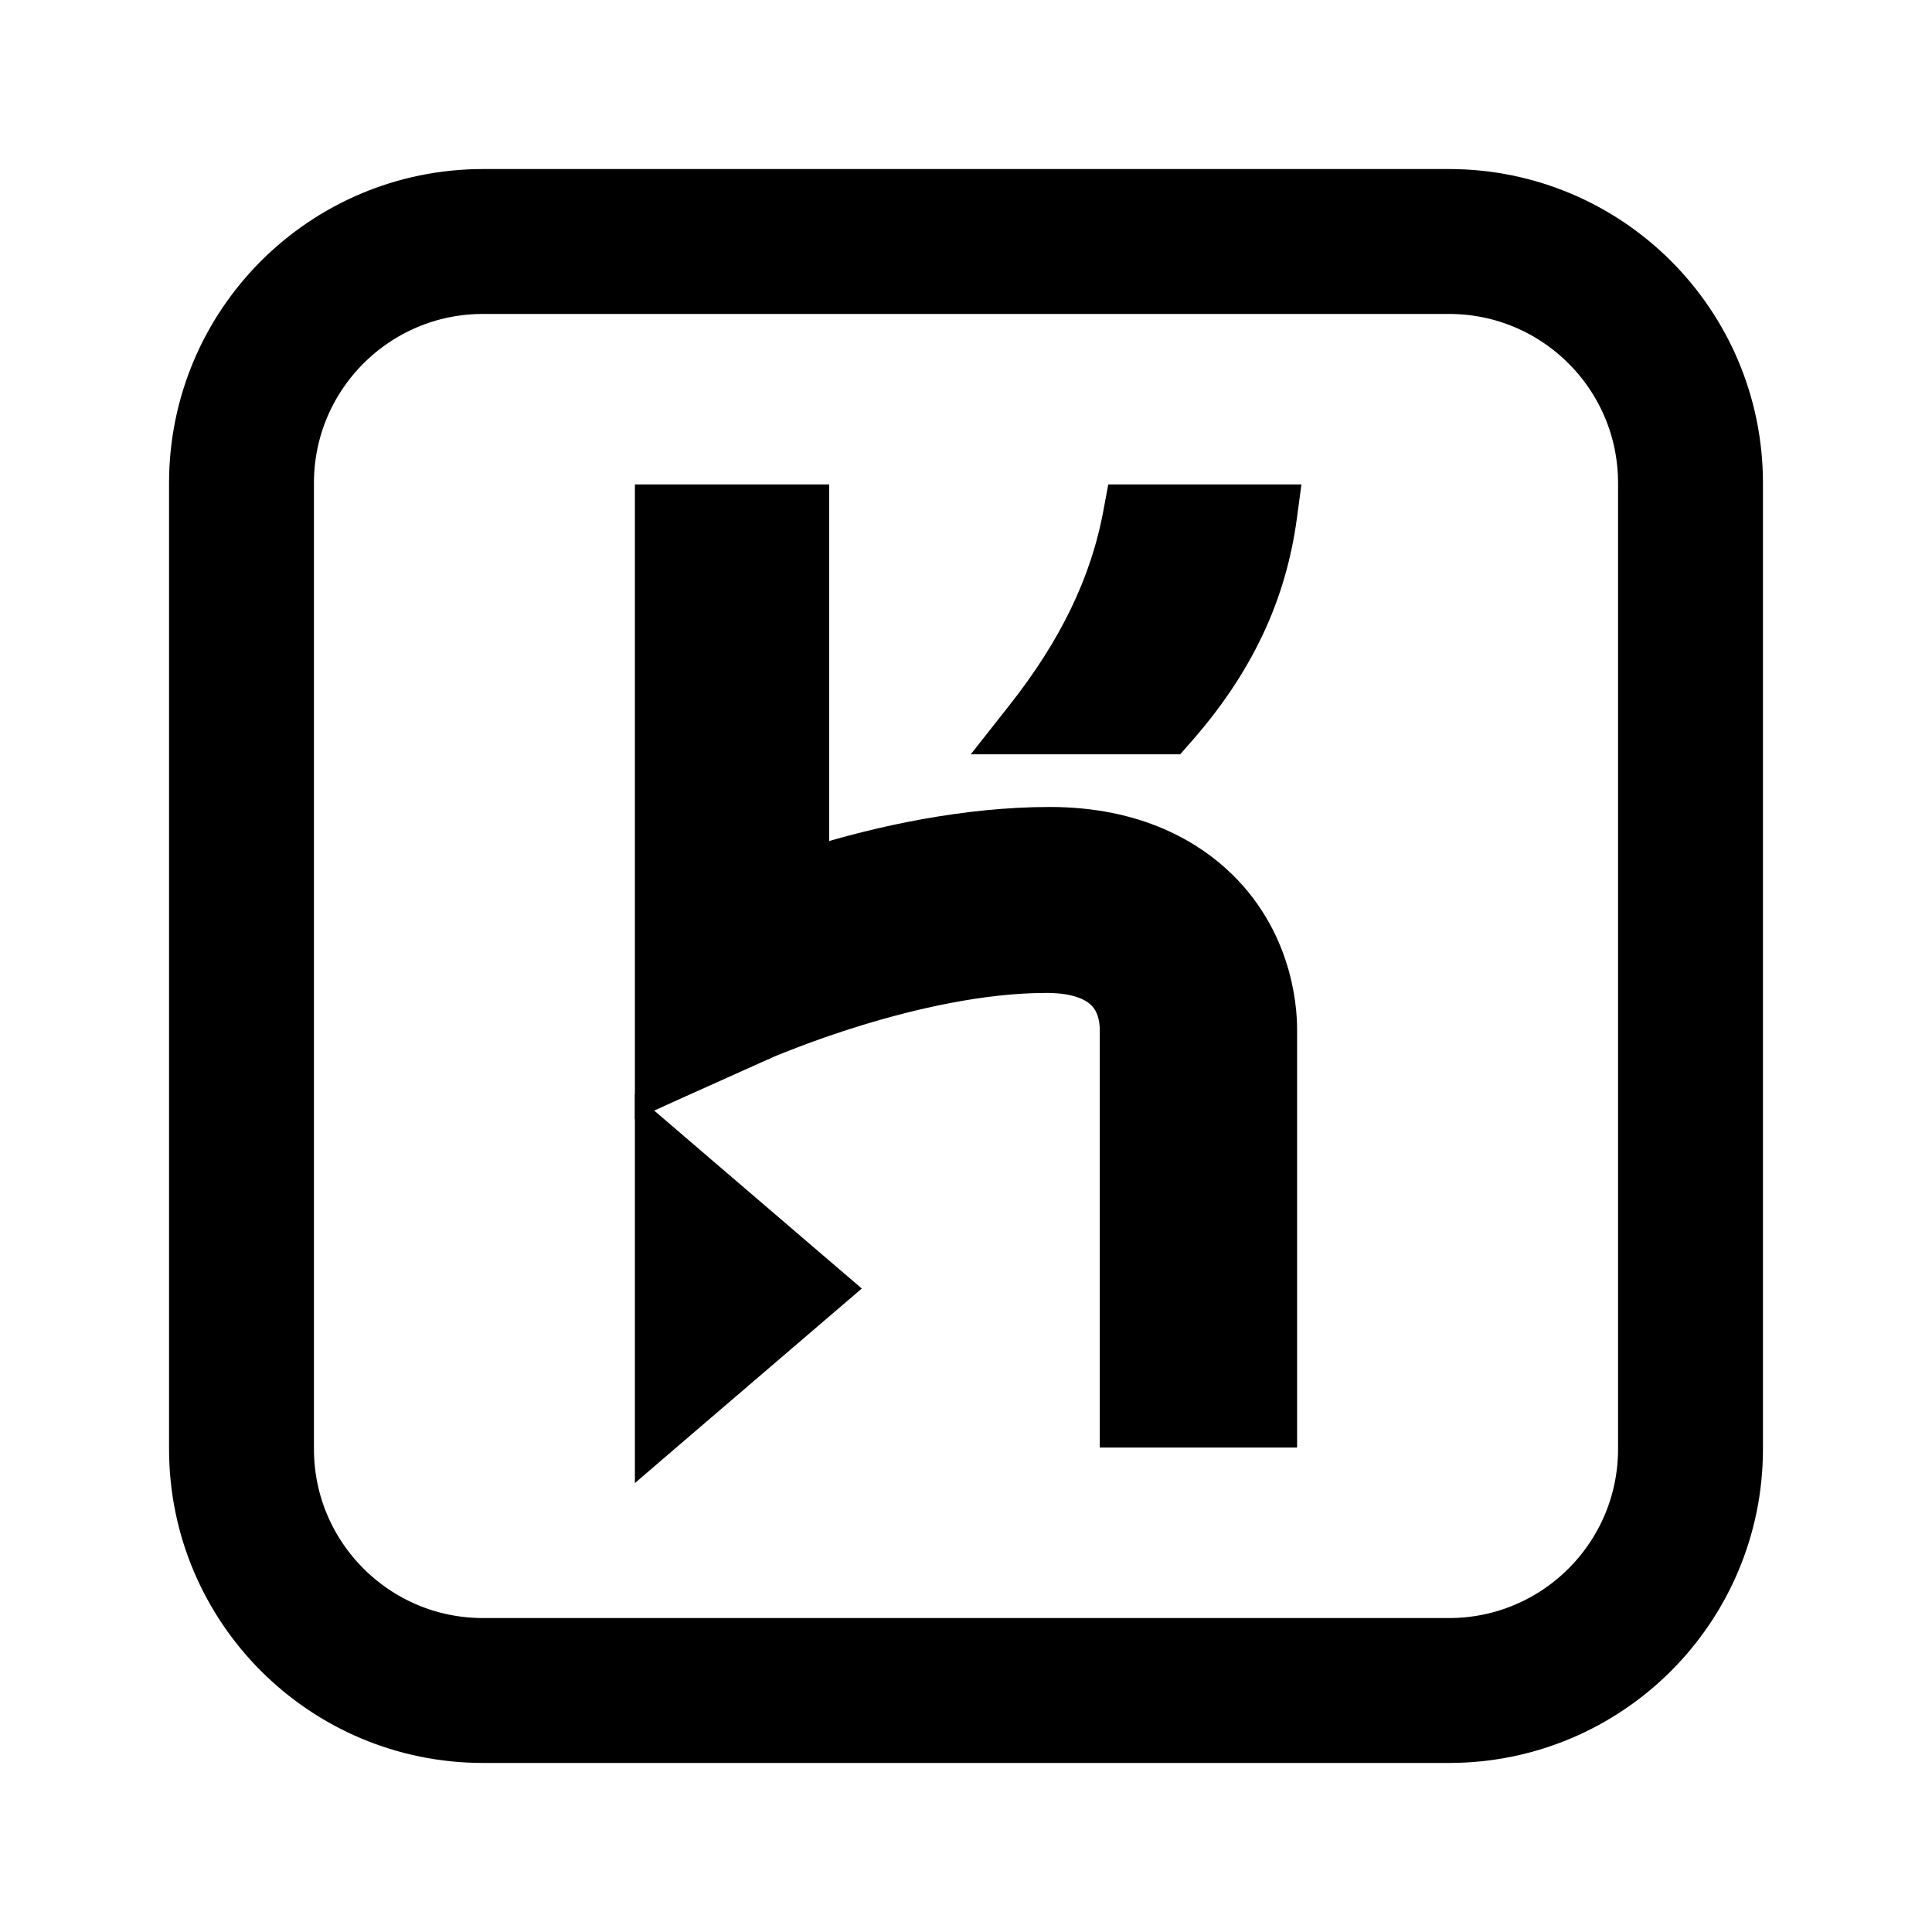
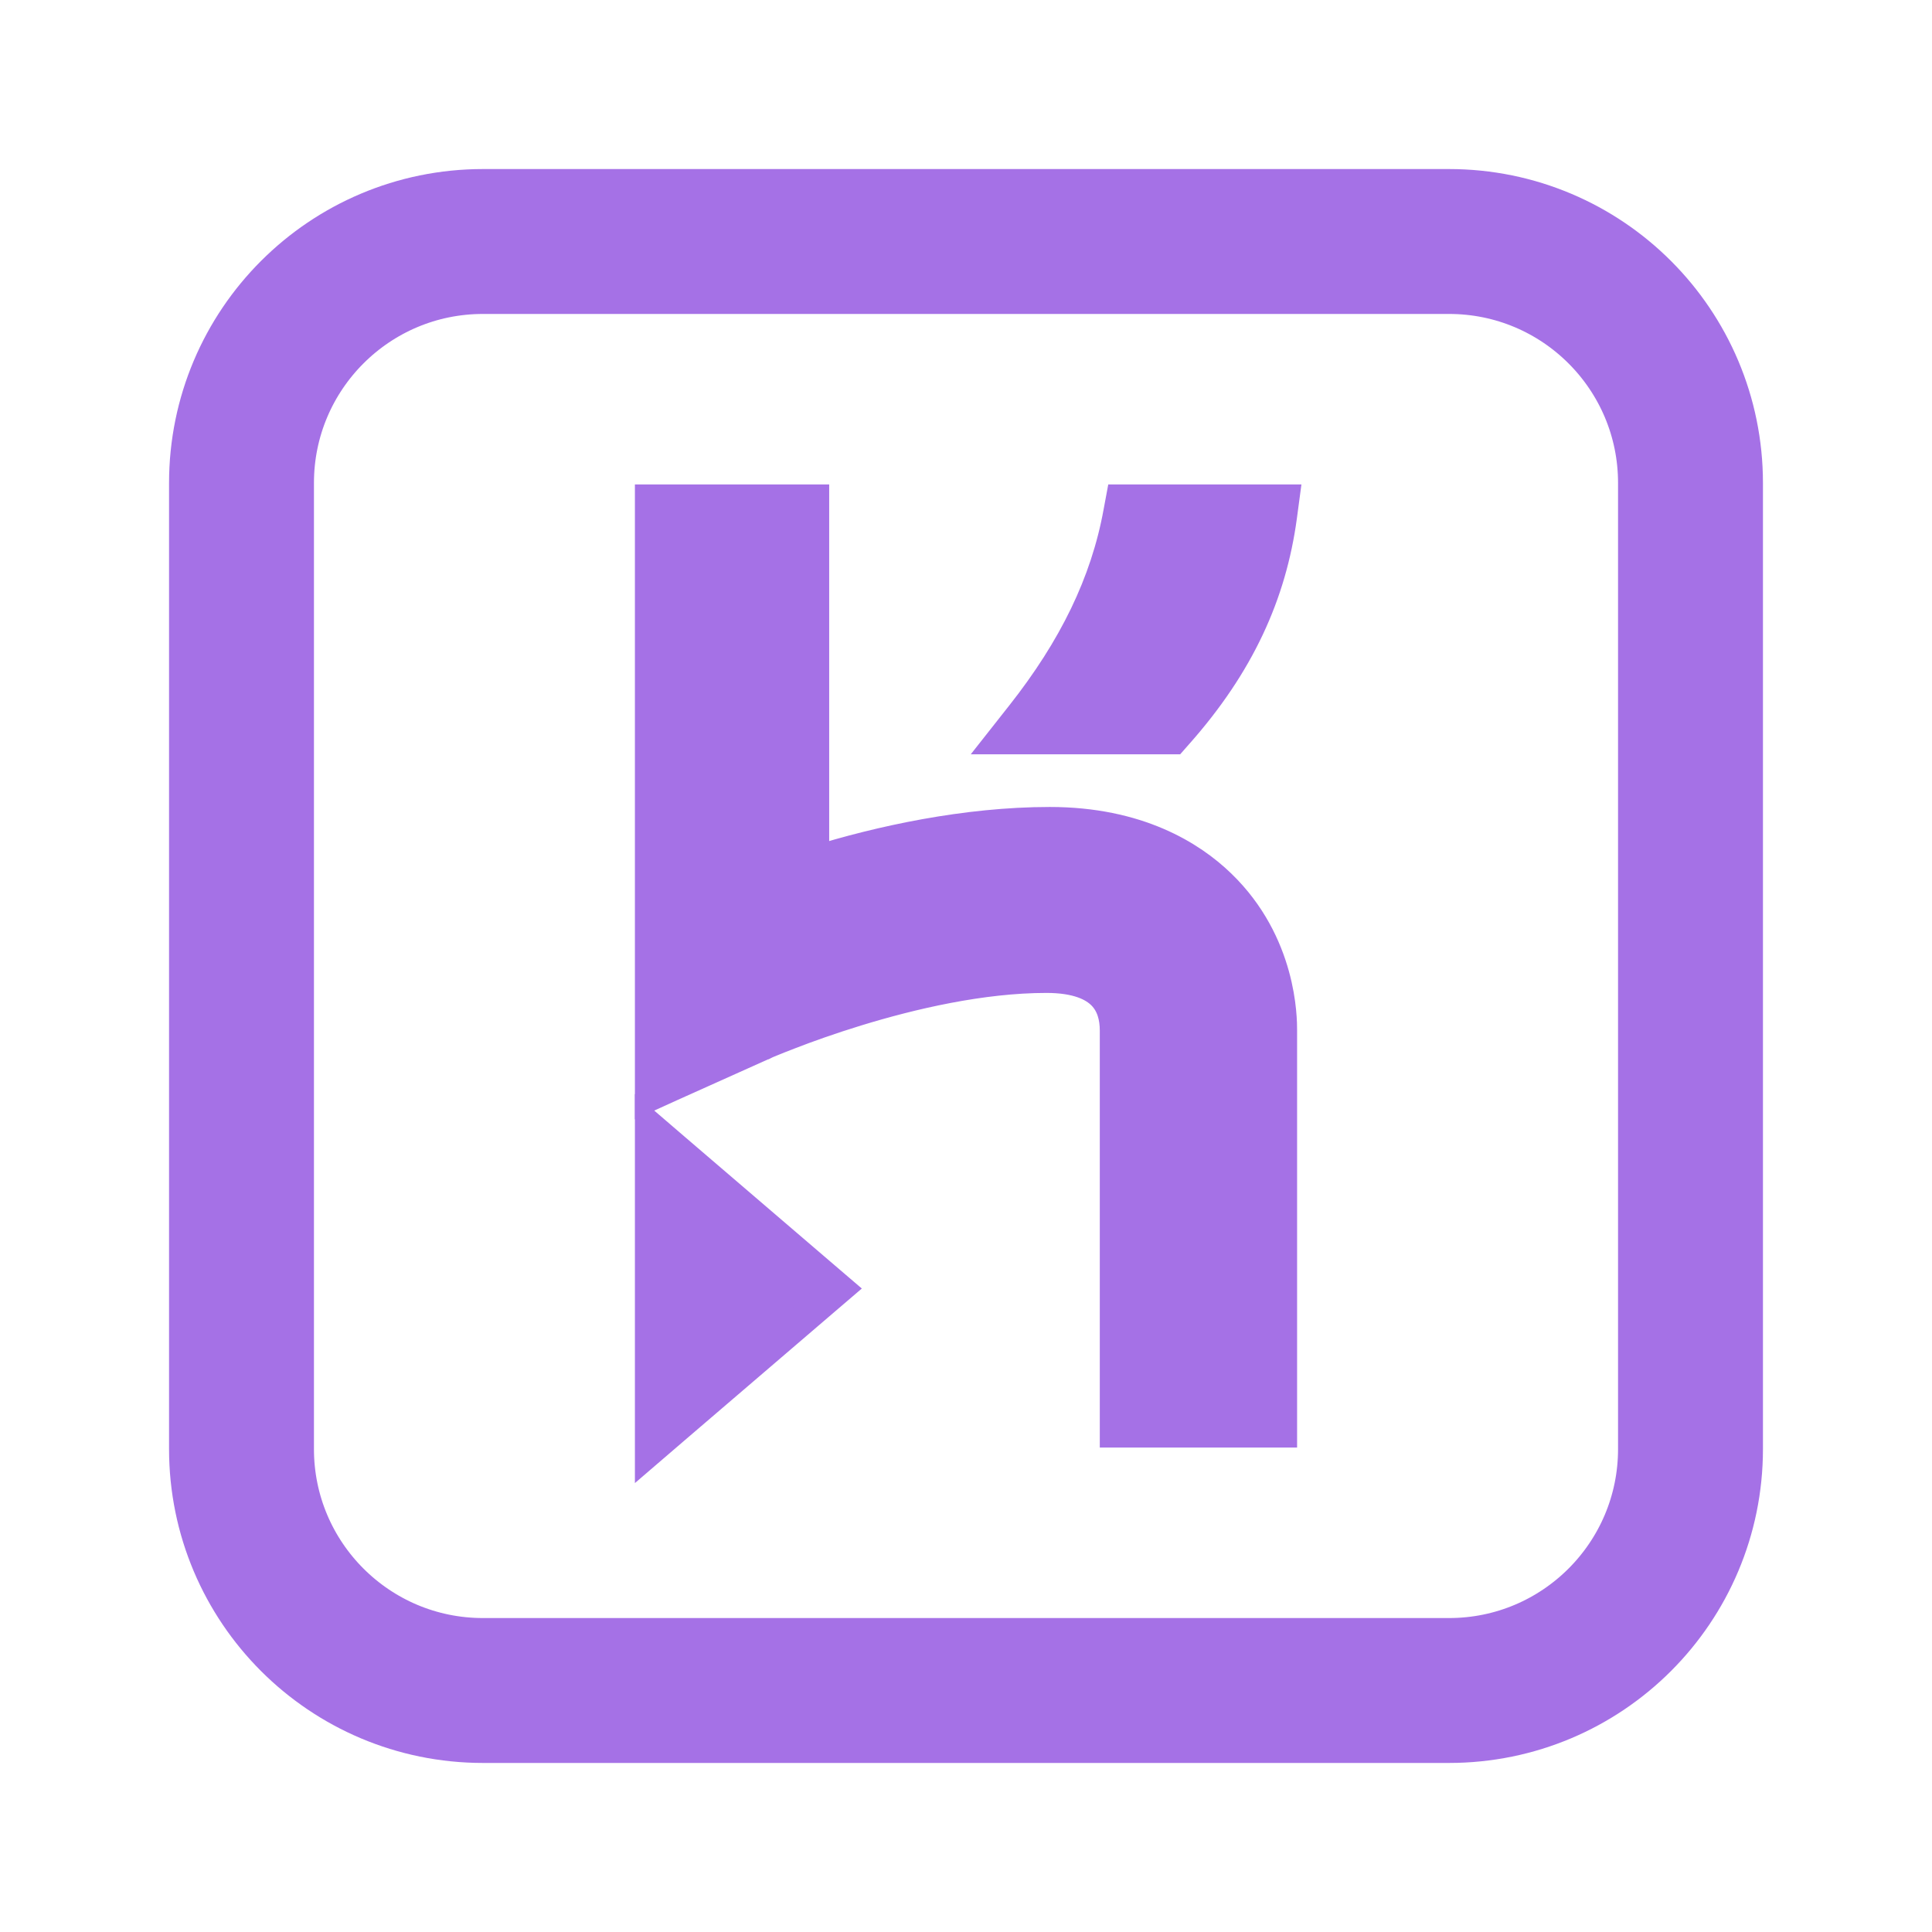
<svg xmlns="http://www.w3.org/2000/svg" width="16" height="16" viewBox="0 0 16 16" fill="none">
-   <rect x="2" y="2" width="12" height="12" rx="2" stroke="black" stroke-width="1.2" />
-   <path d="M6.742 7.133V4.262V4.137H6.617H5.508H5.383V4.262V8.882V9.076L5.559 8.996L6.334 8.648L6.334 8.648L6.334 8.648L6.334 8.648L6.335 8.648L6.337 8.647L6.347 8.642C6.356 8.638 6.37 8.632 6.388 8.625C6.424 8.61 6.477 8.589 6.545 8.563C6.679 8.511 6.87 8.442 7.095 8.373C7.548 8.234 8.129 8.098 8.666 8.098C8.921 8.098 9.057 8.166 9.13 8.241C9.204 8.317 9.233 8.421 9.233 8.534V11.738V11.863H9.358H10.492H10.617V11.738V8.534V8.533C10.617 8.437 10.617 7.813 10.109 7.323C9.866 7.088 9.422 6.808 8.694 6.808C8 6.808 7.287 6.963 6.742 7.133ZM8.457 5.919L8.297 6.122H8.555H9.661H9.717L9.754 6.08C10.267 5.502 10.529 4.919 10.616 4.279L10.635 4.137H10.492H9.386H9.282L9.263 4.239C9.156 4.829 8.889 5.371 8.457 5.919Z" fill="black" stroke="black" stroke-width="0.25" />
-   <path d="M5.383 11.738V12.01L5.589 11.833L6.834 10.766L6.945 10.671L6.834 10.576L5.589 9.509L5.383 9.332V9.604V11.738Z" fill="black" stroke="black" stroke-width="0.25" />
+   <path d="M4 2H12C13.105 2 14 2.895 14 4V12C14 13.105 13.105 14 12 14H4C2.895 14 2 13.105 2 12V4C2 2.895 2.895 2 4 2Z" stroke-width="1.2" stroke="#A571E6" />
+   <path d="M6.742 7.133V4.262V4.137H6.617H5.508H5.383V4.262V8.882V9.076L5.559 8.996L6.334 8.648L6.335 8.648L6.337 8.647L6.347 8.642C6.356 8.638 6.37 8.632 6.388 8.625C6.424 8.61 6.477 8.589 6.545 8.563C6.679 8.511 6.87 8.442 7.095 8.373C7.548 8.234 8.129 8.098 8.666 8.098C8.921 8.098 9.057 8.166 9.13 8.241C9.204 8.317 9.233 8.421 9.233 8.534V11.738V11.863H9.358H10.492H10.617V11.738V8.534C10.617 8.438 10.617 7.813 10.109 7.323C9.866 7.088 9.422 6.808 8.694 6.808C8 6.808 7.287 6.963 6.742 7.133ZM8.457 5.919L8.297 6.122H8.555H9.661H9.717L9.754 6.08C10.267 5.502 10.529 4.919 10.616 4.279L10.635 4.137H10.492H9.386H9.282L9.263 4.239C9.156 4.829 8.889 5.371 8.457 5.919Z" fill="#A571E6" stroke-width="0.25" stroke="#A571E6" />
+   <path d="M5.383 11.738V12.01L5.589 11.833L6.834 10.766L6.945 10.671L6.834 10.576L5.589 9.509L5.383 9.332V9.604V11.738Z" fill="#A571E6" stroke-width="0.25" stroke="#A571E6" />
</svg>
